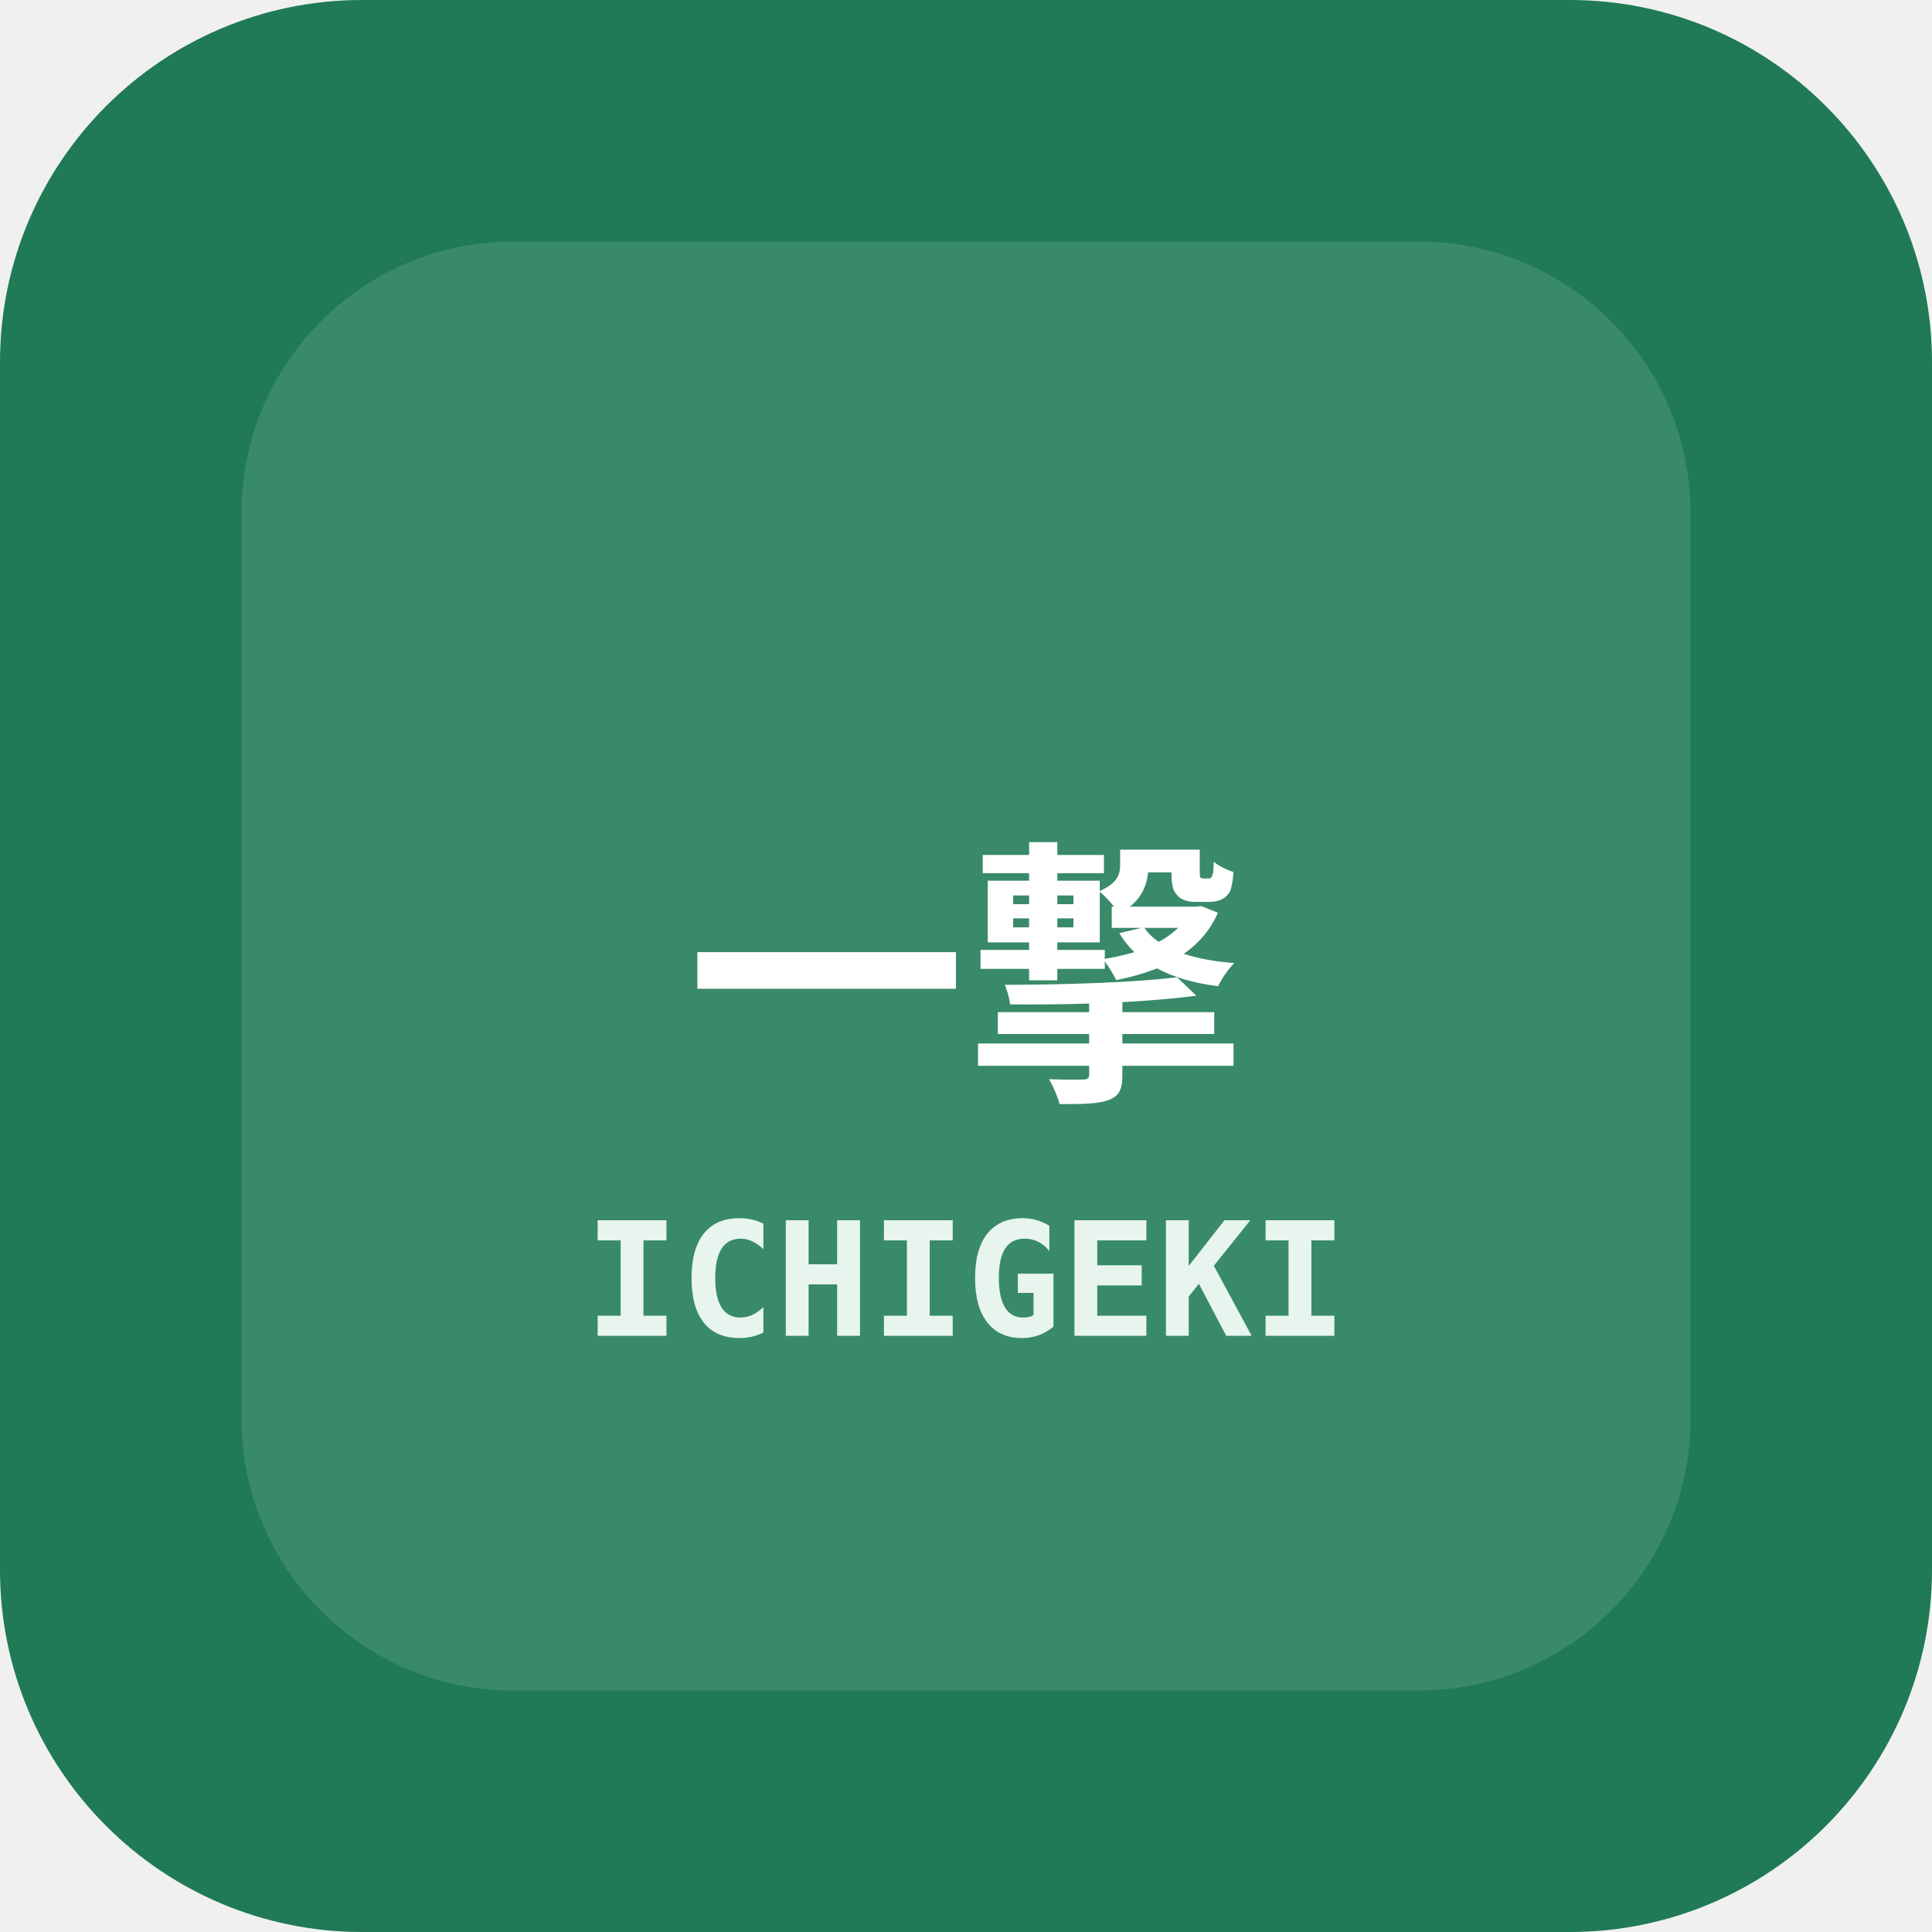
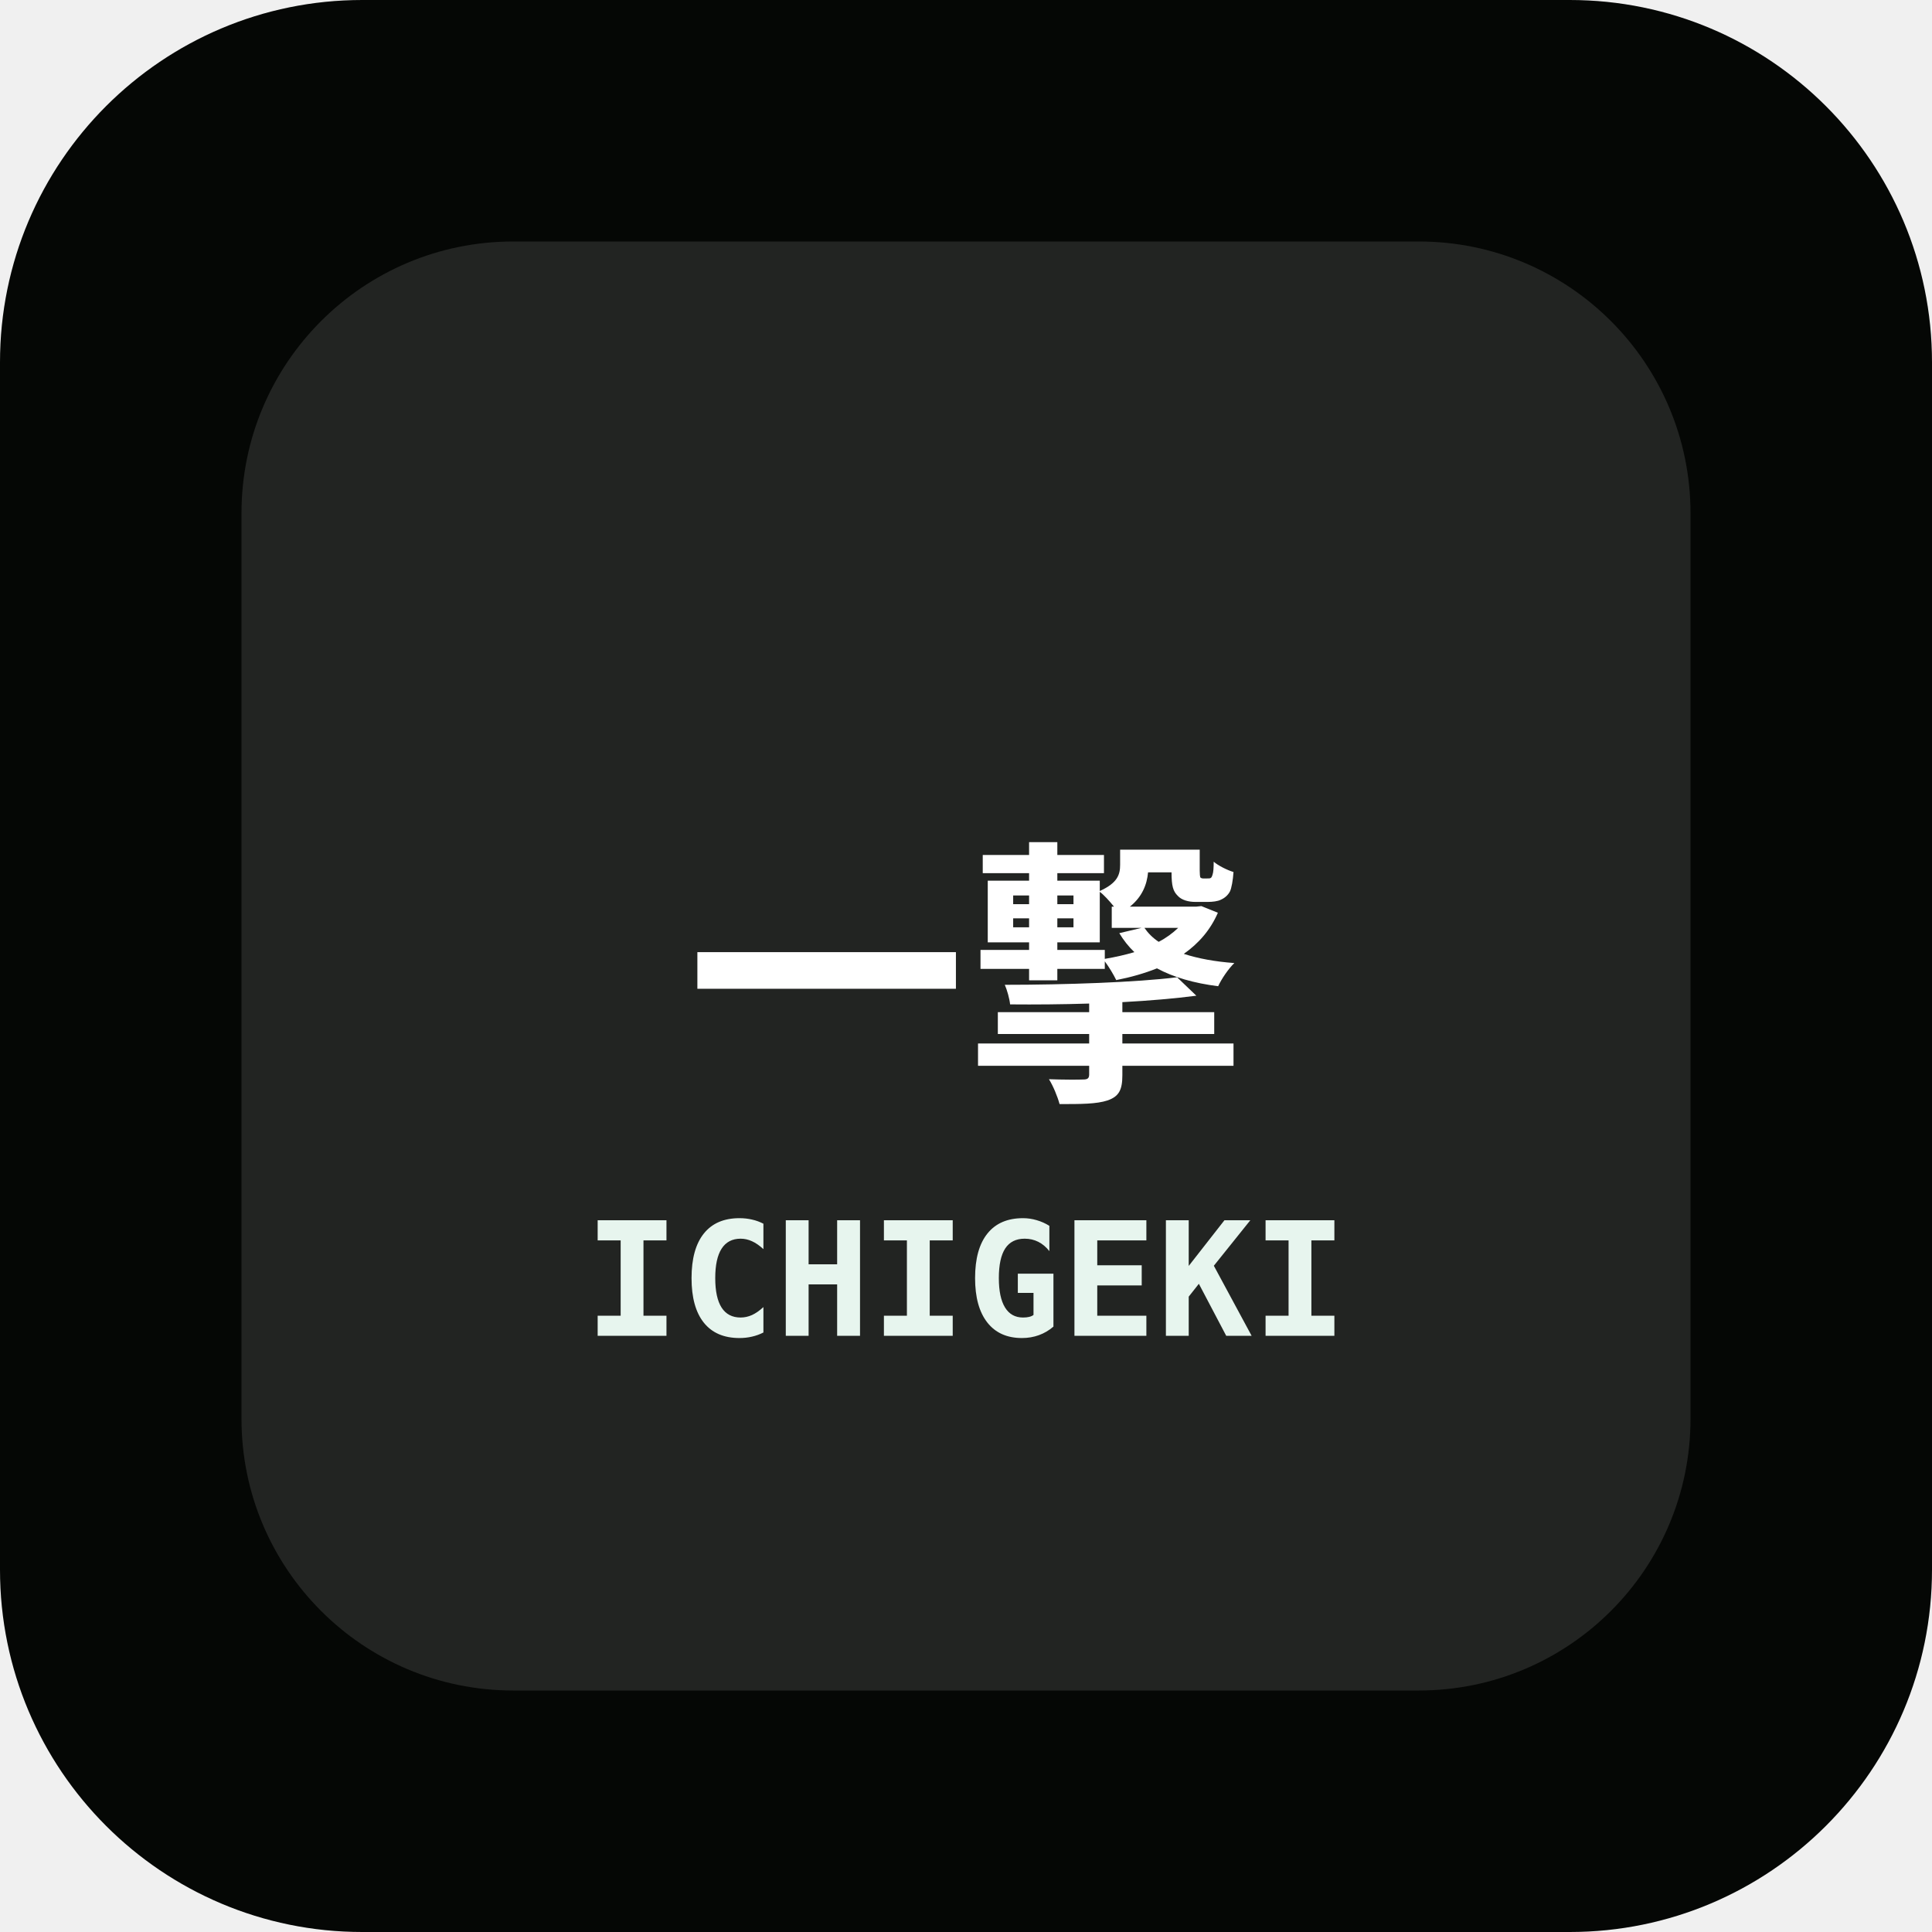
<svg xmlns="http://www.w3.org/2000/svg" viewBox="0 0 512 512">
-   <rect width="512" height="512" rx="96" fill="#1f7a55" />
+   <rect width="512" height="512" rx="96" fill="#050705" />
  <rect x="64" y="64" width="384" height="384" rx="72" fill="#ffffff" opacity=".12" />
  <text x="256" y="286" fill="#ffffff" font-family="Menlo, Consolas, monospace" font-size="74" font-weight="900" text-anchor="middle">一撃</text>
  <text x="256" y="354" fill="#e7f5ee" font-family="Menlo, Consolas, monospace" font-size="42" font-weight="800" text-anchor="middle">ICHIGEKI</text>
</svg>
